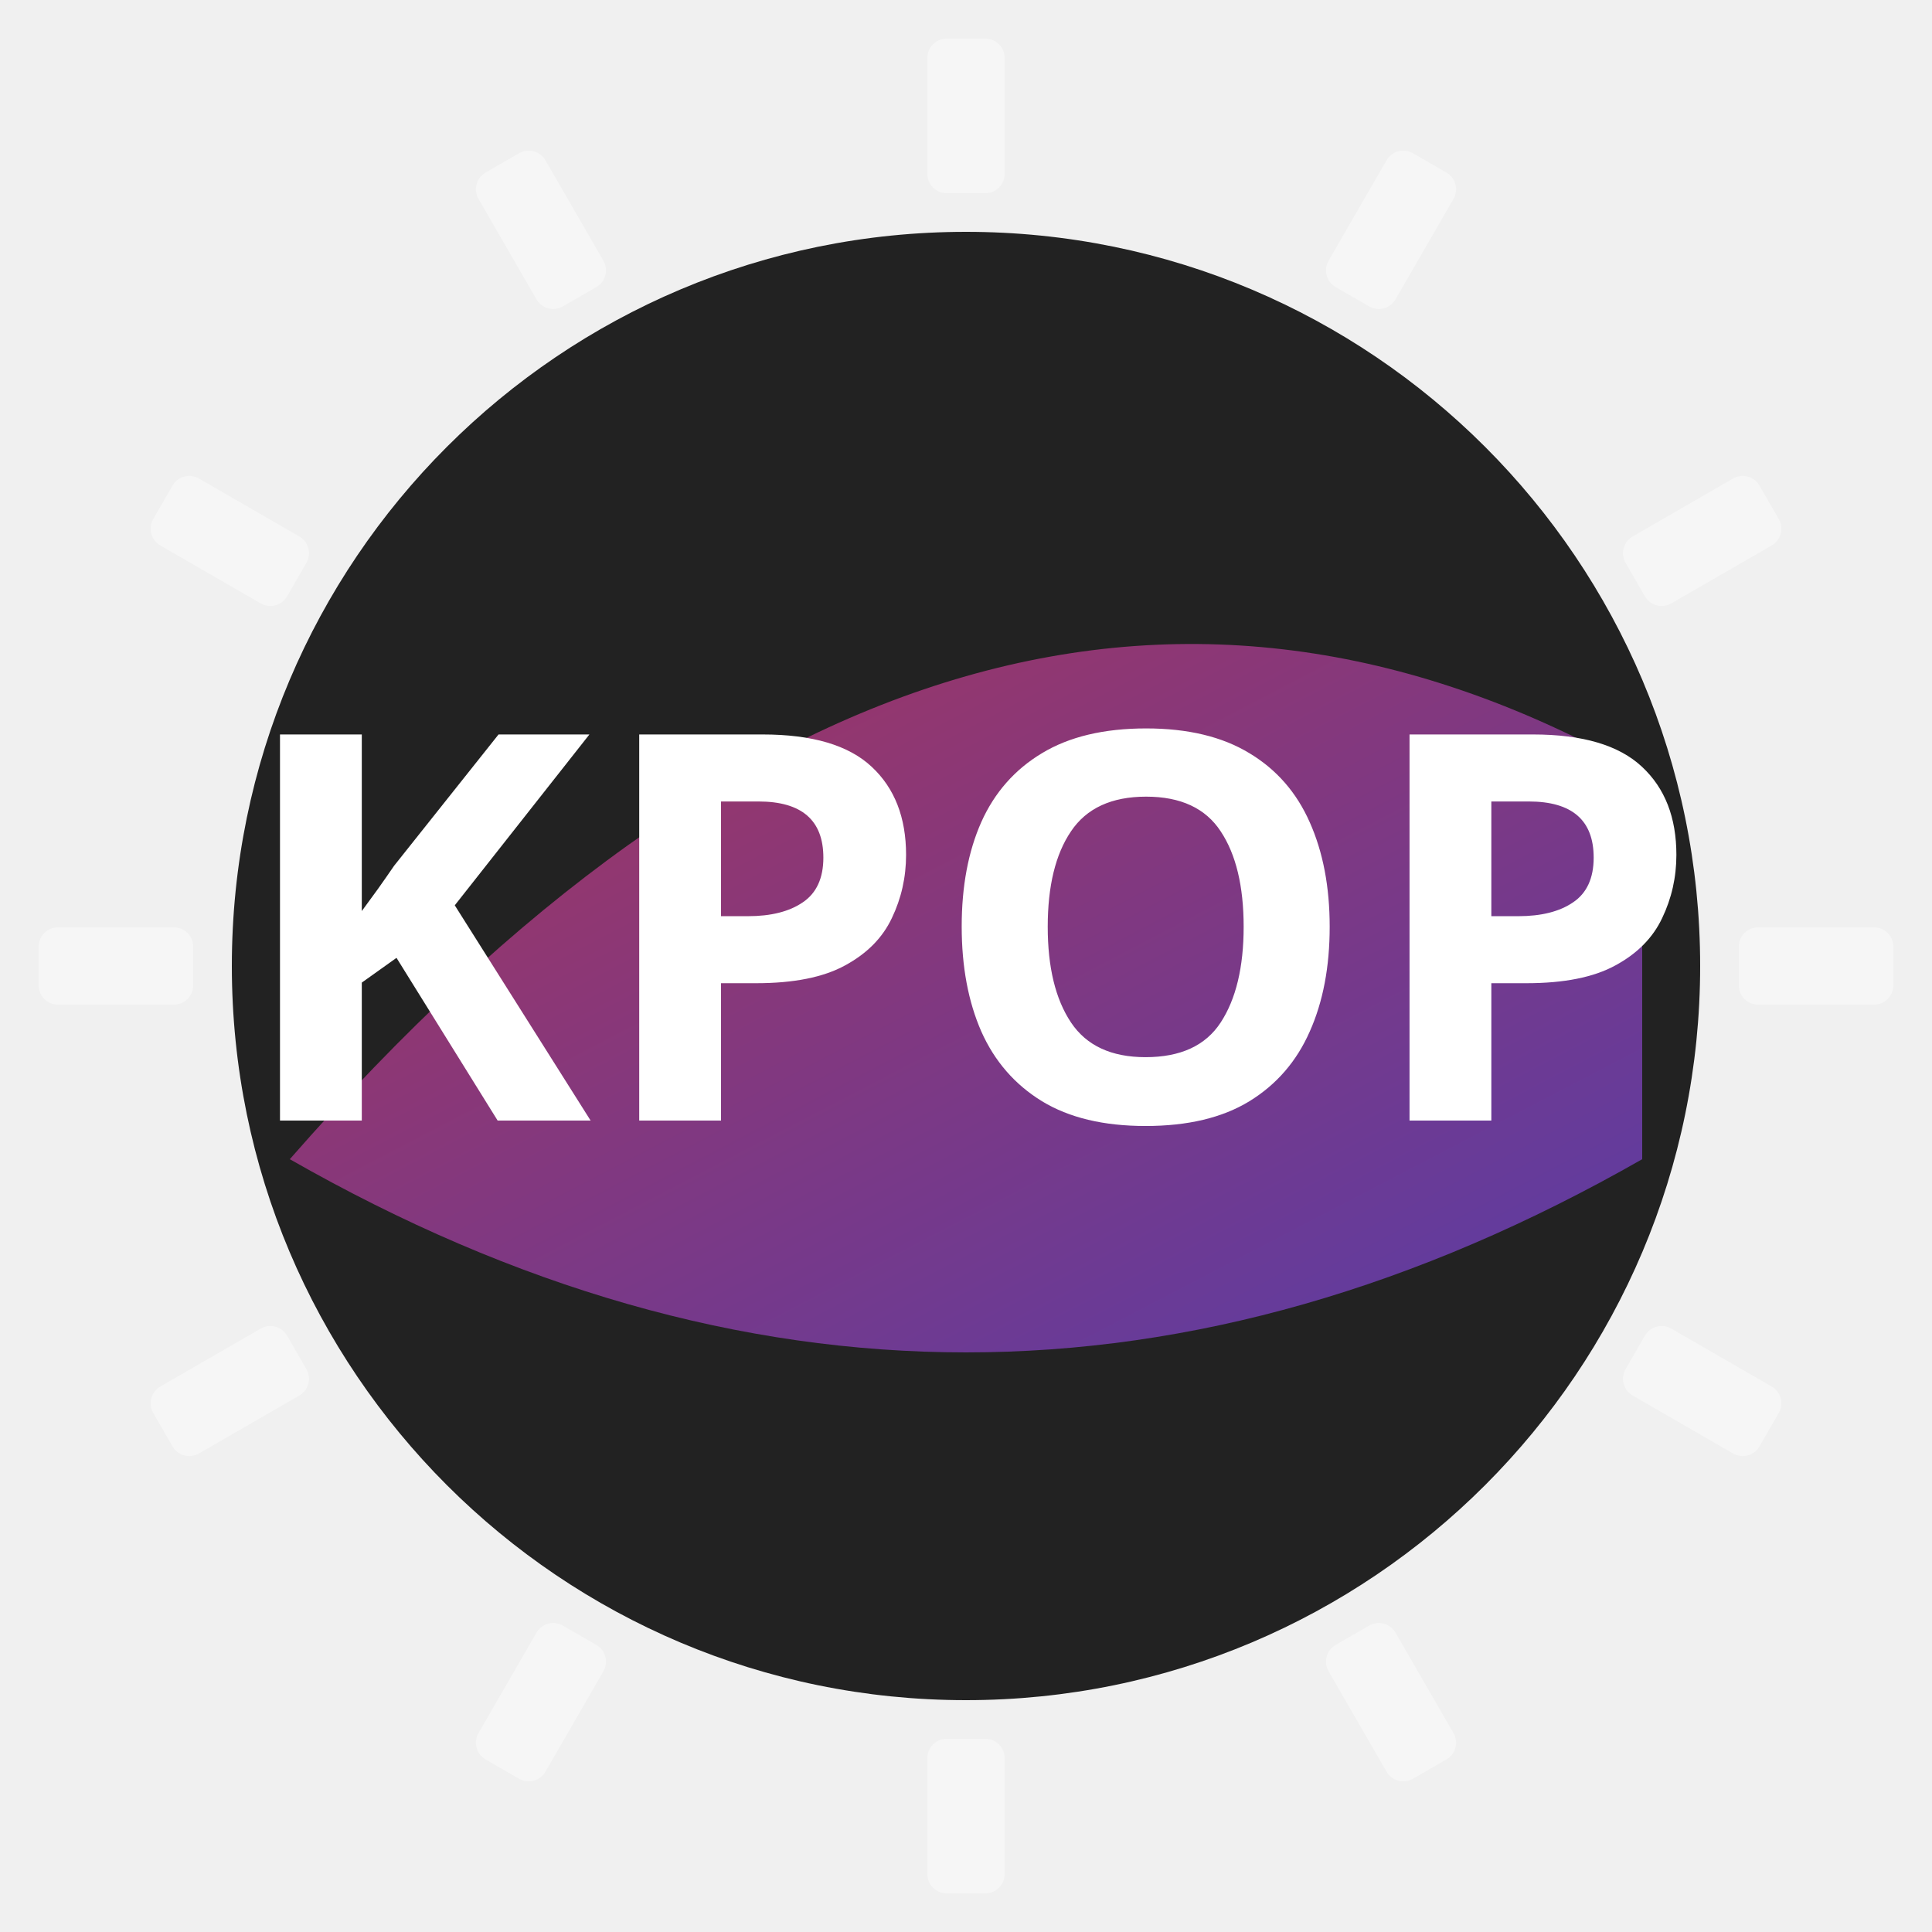
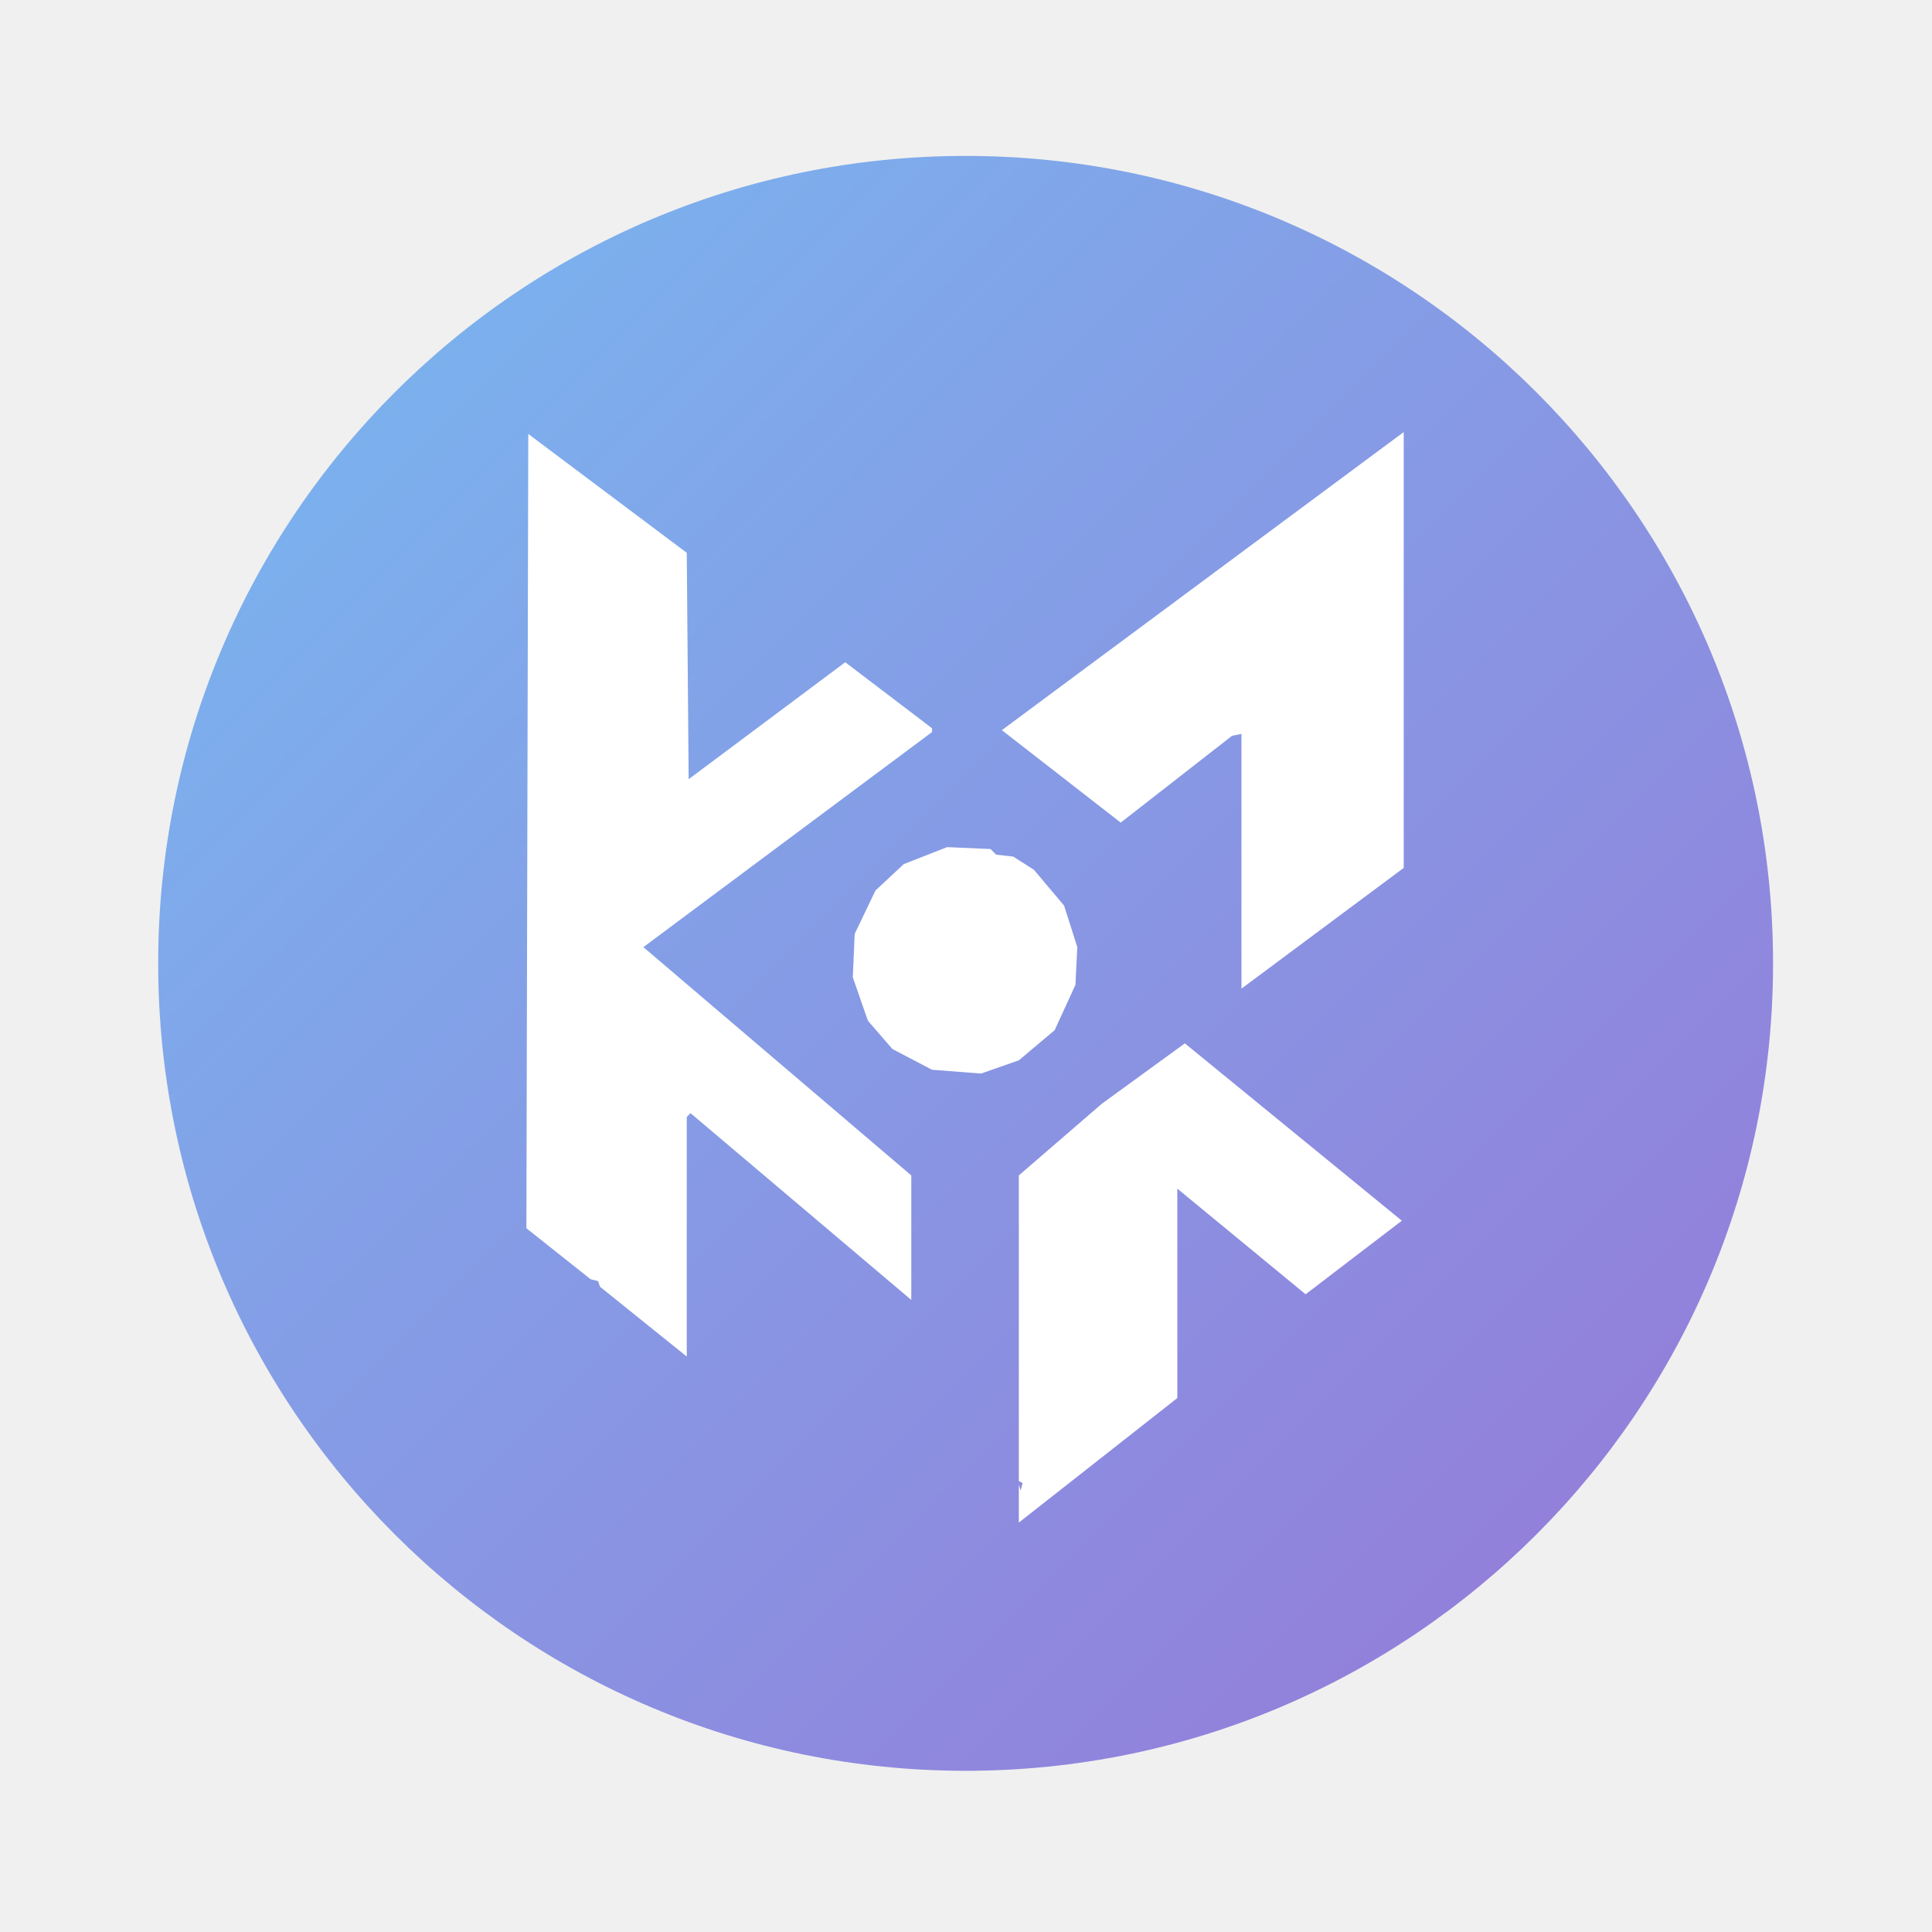
- <svg xmlns="http://www.w3.org/2000/svg" viewBox="0 0 100 100">
+ <svg xmlns="http://www.w3.org/2000/svg" width="1024" height="1024" viewBox="0 0 1024 1024">
  <defs>
-     <radialGradient id="ringGradient" cx="50%" cy="50%" r="50%">
-       <stop offset="0%" stop-color="#ff77a9" />
-       <stop offset="100%" stop-color="#7c4dff" />
-     </radialGradient>
-     <linearGradient id="swooshGradient" x1="0%" y1="0%" x2="100%" y2="100%">
-       <stop offset="0%" stop-color="#ff4081" />
-       <stop offset="100%" stop-color="#7c4dff" />
+     <linearGradient id="g" x1="0%" y1="0%" x2="100%" y2="100%">
+       <stop offset="0%" stop-color="#77baf1" />
+       <stop offset="100%" stop-color="#9776d7" />
    </linearGradient>
  </defs>
-   <g transform="translate(50 50)">
-     <rect x="-2" y="-48" width="4" height="8" rx="1" fill="rgba(255,255,255,0.4)" />
-     <rect x="-2" y="-48" width="4" height="8" rx="1" fill="rgba(255,255,255,0.4)" transform="rotate(30)" />
-     <rect x="-2" y="-48" width="4" height="8" rx="1" fill="rgba(255,255,255,0.4)" transform="rotate(60)" />
-     <rect x="-2" y="-48" width="4" height="8" rx="1" fill="rgba(255,255,255,0.4)" transform="rotate(90)" />
-     <rect x="-2" y="-48" width="4" height="8" rx="1" fill="rgba(255,255,255,0.4)" transform="rotate(120)" />
-     <rect x="-2" y="-48" width="4" height="8" rx="1" fill="rgba(255,255,255,0.4)" transform="rotate(150)" />
-     <rect x="-2" y="-48" width="4" height="8" rx="1" fill="rgba(255,255,255,0.4)" transform="rotate(180)" />
-     <rect x="-2" y="-48" width="4" height="8" rx="1" fill="rgba(255,255,255,0.4)" transform="rotate(210)" />
-     <rect x="-2" y="-48" width="4" height="8" rx="1" fill="rgba(255,255,255,0.4)" transform="rotate(240)" />
-     <rect x="-2" y="-48" width="4" height="8" rx="1" fill="rgba(255,255,255,0.4)" transform="rotate(270)" />
-     <rect x="-2" y="-48" width="4" height="8" rx="1" fill="rgba(255,255,255,0.4)" transform="rotate(300)" />
-     <rect x="-2" y="-48" width="4" height="8" rx="1" fill="rgba(255,255,255,0.4)" transform="rotate(330)" />
-   </g>
-   <circle cx="50" cy="50" r="38" fill="#222222" />
-   <path d="M15 60 Q50 20 85 40 L85 60 Q50 80 15 60 Z" fill="url(#swooshGradient)" fill-opacity="0.6" />
-   <text x="50" y="58" text-anchor="middle" font-family="sans-serif" font-size="28" font-weight="700" fill="#ffffff">KPOP</text>
+   <circle cx="511.80" cy="510.60" r="427.96" fill="url(#g)" />
+   <path d="M 628.00 553.00 L 584.00 585.00 L 540.00 623.00 L 540.00 785.00 L 542.00 786.00 L 541.00 790.00 L 540.00 787.00 L 540.00 807.00 L 624.00 741.00 L 624.00 630.00 L 692.00 686.00 L 743.00 647.00 Z" fill="#ffffff" />
+   <path d="M 502.00 449.00 L 479.00 458.00 L 464.00 472.00 L 453.00 495.00 L 452.00 518.00 L 460.00 541.00 L 473.00 556.00 L 494.00 567.00 L 520.00 569.00 L 540.00 562.00 L 559.00 546.00 L 570.00 522.00 L 571.00 502.00 L 564.00 480.00 L 548.00 461.00 L 537.00 454.00 L 528.00 453.00 L 525.00 450.00 Z" fill="#ffffff" />
+   <path d="M 280.00 230.00 L 279.00 651.00 L 313.00 678.00 L 317.00 679.00 L 318.00 682.00 L 364.00 719.00 L 364.00 592.00 L 366.00 590.00 L 483.00 689.00 L 483.00 623.00 L 341.00 502.00 L 494.00 388.00 L 494.00 386.00 L 448.00 351.00 L 365.00 413.00 L 364.00 293.00 Z" fill="#ffffff" />
+   <path d="M 744.00 229.00 L 531.00 387.00 L 594.00 436.00 L 653.00 390.00 L 658.00 389.00 L 658.00 524.00 L 744.00 460.00 Z" fill="#ffffff" />
</svg>
